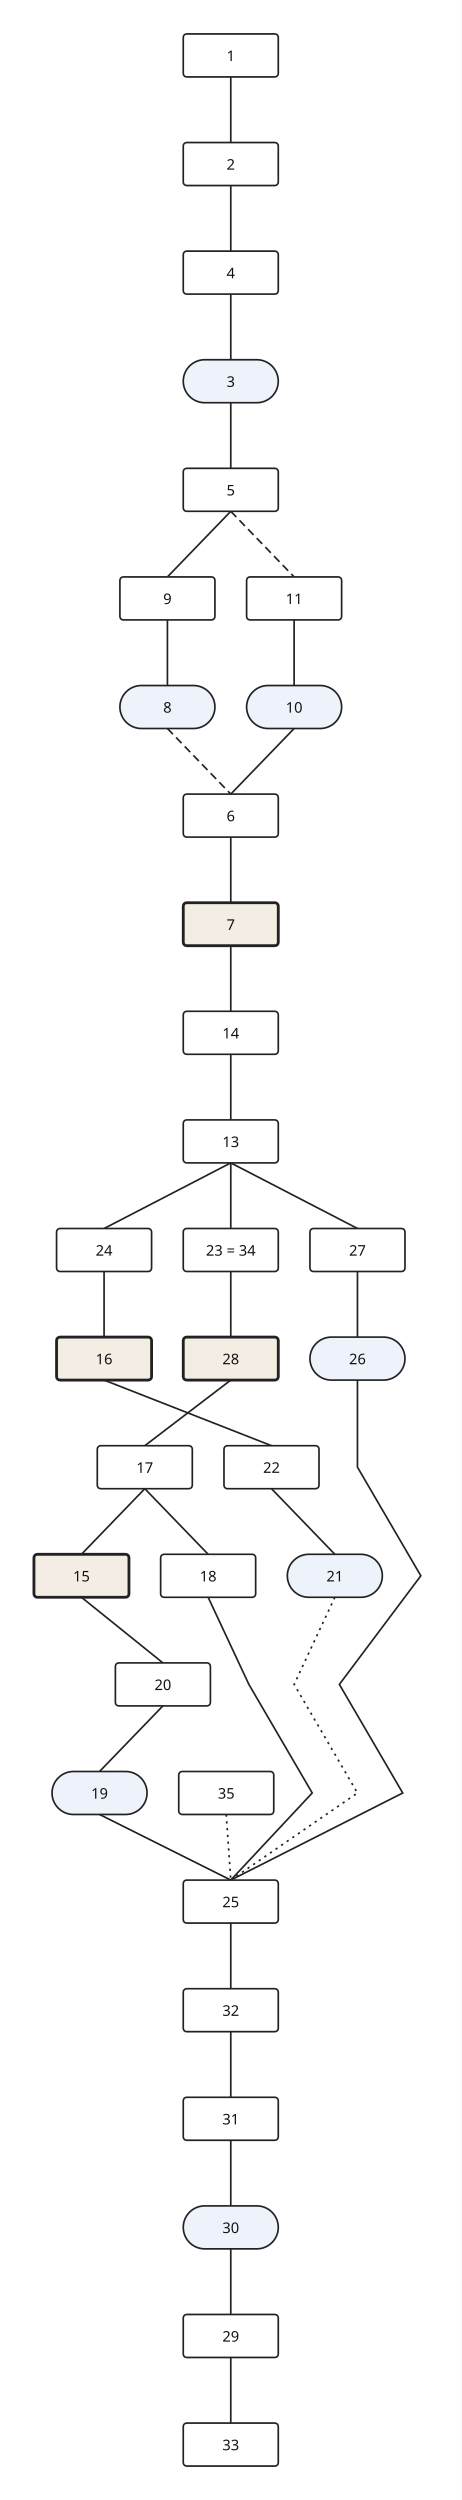
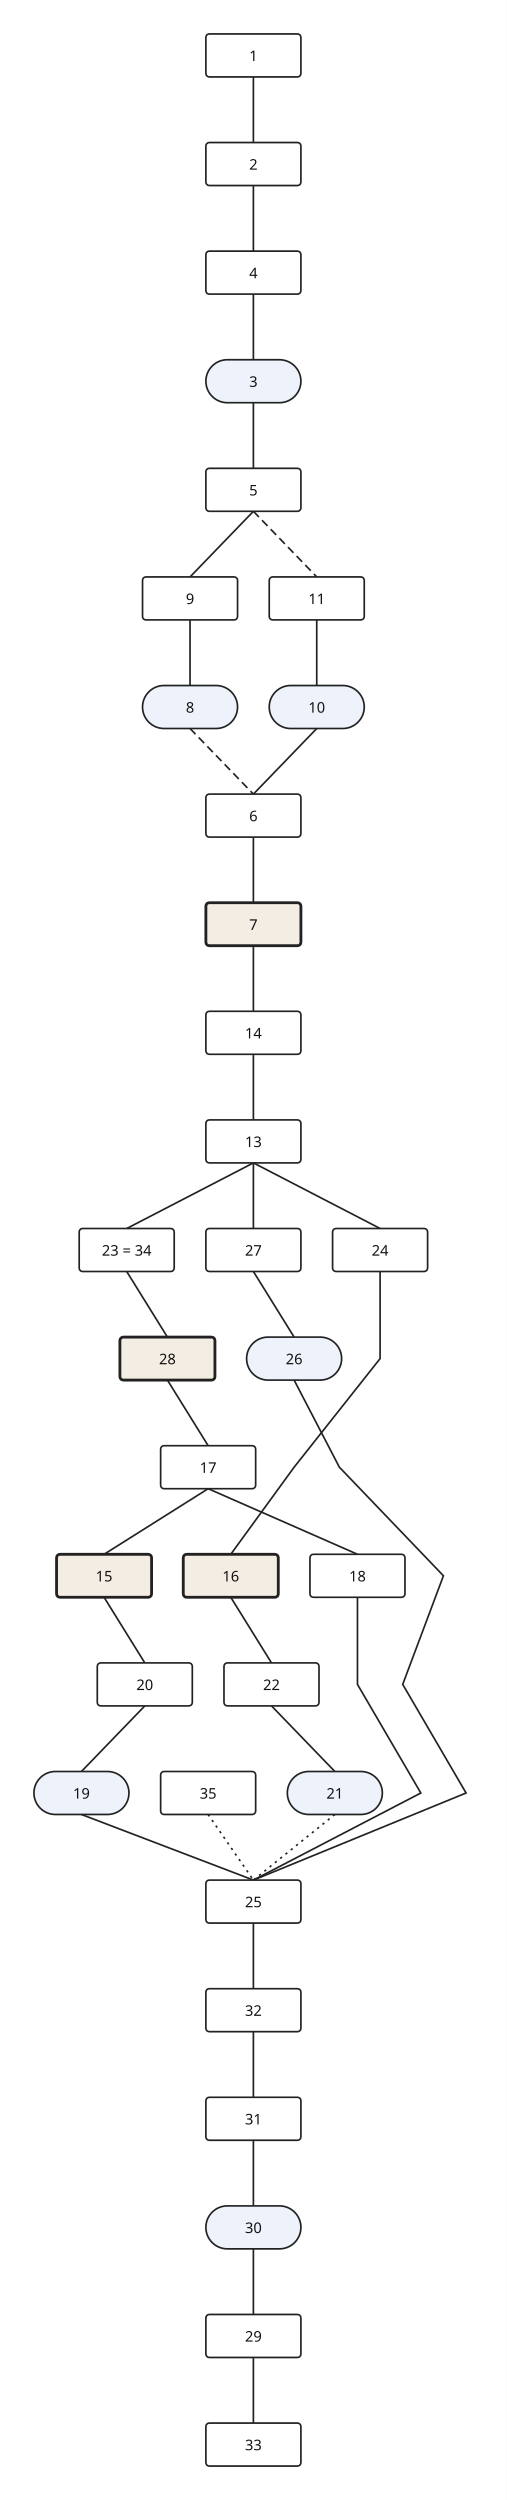
- <svg xmlns="http://www.w3.org/2000/svg" viewBox="0 0 408 2210" width="408" height="2210">
+ <svg xmlns="http://www.w3.org/2000/svg" viewBox="0 0 448 2210" width="448" height="2210">
  <style>.node rect { fill: #fff; stroke: #222; stroke-width: 1.5 }
.node.interface rect { fill: #eef3fb }
.node.structure rect { fill: #f4ede4; stroke-width: 2.5 }
.node.virtual rect { stroke-dasharray: 4 3 }
.node text { font: 13px sans-serif; fill: #111; text-anchor: middle }
.edge { stroke: #222; stroke-width: 1.5; fill: none }
.error rect { stroke: #c00; stroke-width: 3 }
.edge.error { stroke: #c00 }</style>
  <rect width="100%" height="100%" fill="#fff" />
  <g id="edges">
-     <polyline class="edge" data-certainty="certain" points="204,68 204,126" />
-     <polyline class="edge" data-certainty="certain" points="204,164 204,222" />
-     <polyline class="edge" data-certainty="certain" points="204,356 204,414" />
-     <polyline class="edge" data-certainty="certain" points="204,260 204,318" />
-     <polyline class="edge" data-certainty="certain" points="204,452 148,510" />
-     <polyline class="edge" data-certainty="probable" points="204,452 260,510" stroke-dasharray="7 4" />
-     <polyline class="edge" data-certainty="certain" points="204,740 204,798" />
-     <polyline class="edge" data-certainty="certain" points="204,836 204,894" />
-     <polyline class="edge" data-certainty="probable" points="148,644 204,702" stroke-dasharray="7 4" />
-     <polyline class="edge" data-certainty="certain" points="148,548 148,606" />
-     <polyline class="edge" data-certainty="certain" points="260,644 204,702" />
-     <polyline class="edge" data-certainty="certain" points="260,548 260,606" />
-     <polyline class="edge" data-certainty="certain" points="204,1028 204,1086" />
-     <polyline class="edge" data-certainty="certain" points="204,1028 92,1086" />
-     <polyline class="edge" data-certainty="certain" points="204,1028 316,1086" />
-     <polyline class="edge" data-certainty="certain" points="204,932 204,990" />
-     <polyline class="edge" data-certainty="certain" points="72,1412 144,1470" />
-     <polyline class="edge" data-certainty="certain" points="92,1220 240,1278" />
-     <polyline class="edge" data-certainty="certain" points="128,1316 72,1374" />
-     <polyline class="edge" data-certainty="certain" points="128,1316 184,1374" />
-     <polyline class="edge" data-certainty="certain" points="184,1412 220,1489 276,1585 204,1662" />
-     <polyline class="edge" data-certainty="certain" points="88,1604 204,1662" />
-     <polyline class="edge" data-certainty="certain" points="144,1508 88,1566" />
-     <polyline class="edge" data-certainty="doubtful" points="296,1412 260,1489 316,1585 204,1662" stroke-dasharray="2 4" />
-     <polyline class="edge" data-certainty="certain" points="240,1316 296,1374" />
-     <polyline class="edge" data-certainty="certain" points="204,1124 204,1182" />
-     <polyline class="edge" data-certainty="certain" points="92,1124 92,1182" />
-     <polyline class="edge" data-certainty="certain" points="204,1700 204,1758" />
-     <polyline class="edge" data-certainty="certain" points="316,1220 316,1297 372,1393 300,1489 356,1585 204,1662" />
-     <polyline class="edge" data-certainty="certain" points="316,1124 316,1182" />
-     <polyline class="edge" data-certainty="certain" points="204,1220 128,1278" />
-     <polyline class="edge" data-certainty="certain" points="204,2084 204,2142" />
-     <polyline class="edge" data-certainty="certain" points="204,1988 204,2046" />
-     <polyline class="edge" data-certainty="certain" points="204,1892 204,1950" />
-     <polyline class="edge" data-certainty="certain" points="204,1796 204,1854" />
-     <polyline class="edge" data-certainty="doubtful" points="200,1604 204,1662" stroke-dasharray="2 4" />
+     <polyline class="edge" data-certainty="certain" points="224,68 224,126" />
+     <polyline class="edge" data-certainty="certain" points="224,164 224,222" />
+     <polyline class="edge" data-certainty="certain" points="224,356 224,414" />
+     <polyline class="edge" data-certainty="certain" points="224,260 224,318" />
+     <polyline class="edge" data-certainty="certain" points="224,452 168,510" />
+     <polyline class="edge" data-certainty="probable" points="224,452 280,510" stroke-dasharray="7 4" />
+     <polyline class="edge" data-certainty="certain" points="224,740 224,798" />
+     <polyline class="edge" data-certainty="certain" points="224,836 224,894" />
+     <polyline class="edge" data-certainty="probable" points="168,644 224,702" stroke-dasharray="7 4" />
+     <polyline class="edge" data-certainty="certain" points="168,548 168,606" />
+     <polyline class="edge" data-certainty="certain" points="280,644 224,702" />
+     <polyline class="edge" data-certainty="certain" points="280,548 280,606" />
+     <polyline class="edge" data-certainty="certain" points="224,1028 112,1086" />
+     <polyline class="edge" data-certainty="certain" points="224,1028 336,1086" />
+     <polyline class="edge" data-certainty="certain" points="224,1028 224,1086" />
+     <polyline class="edge" data-certainty="certain" points="224,932 224,990" />
+     <polyline class="edge" data-certainty="certain" points="92,1412 128,1470" />
+     <polyline class="edge" data-certainty="certain" points="204,1412 240,1470" />
+     <polyline class="edge" data-certainty="certain" points="184,1316 92,1374" />
+     <polyline class="edge" data-certainty="certain" points="184,1316 316,1374" />
+     <polyline class="edge" data-certainty="certain" points="316,1412 316,1489 372,1585 224,1662" />
+     <polyline class="edge" data-certainty="certain" points="72,1604 224,1662" />
+     <polyline class="edge" data-certainty="certain" points="128,1508 72,1566" />
+     <polyline class="edge" data-certainty="doubtful" points="296,1604 224,1662" stroke-dasharray="2 4" />
+     <polyline class="edge" data-certainty="certain" points="240,1508 296,1566" />
+     <polyline class="edge" data-certainty="certain" points="112,1124 148,1182" />
+     <polyline class="edge" data-certainty="certain" points="336,1124 336,1201 260,1297 204,1374" />
+     <polyline class="edge" data-certainty="certain" points="224,1700 224,1758" />
+     <polyline class="edge" data-certainty="certain" points="260,1220 300,1297 392,1393 356,1489 412,1585 224,1662" />
+     <polyline class="edge" data-certainty="certain" points="224,1124 260,1182" />
+     <polyline class="edge" data-certainty="certain" points="148,1220 184,1278" />
+     <polyline class="edge" data-certainty="certain" points="224,2084 224,2142" />
+     <polyline class="edge" data-certainty="certain" points="224,1988 224,2046" />
+     <polyline class="edge" data-certainty="certain" points="224,1892 224,1950" />
+     <polyline class="edge" data-certainty="certain" points="224,1796 224,1854" />
+     <polyline class="edge" data-certainty="doubtful" points="184,1604 224,1662" stroke-dasharray="2 4" />
  </g>
  <g id="units">
    <g id="unit-1" class="node deposit" data-type="deposit">
-       <rect x="162" y="30" width="84" height="38" rx="3" />
-       <text x="204" y="54">1</text>
+       <rect x="182" y="30" width="84" height="38" rx="3" />
+       <text x="224" y="54">1</text>
    </g>
    <g id="unit-2" class="node deposit" data-type="deposit">
-       <rect x="162" y="126" width="84" height="38" rx="3" />
-       <text x="204" y="150">2</text>
+       <rect x="182" y="126" width="84" height="38" rx="3" />
+       <text x="224" y="150">2</text>
    </g>
    <g id="unit-3" class="node interface" data-type="interface">
-       <rect x="162" y="318" width="84" height="38" rx="19" />
-       <text x="204" y="342">3</text>
+       <rect x="182" y="318" width="84" height="38" rx="19" />
+       <text x="224" y="342">3</text>
    </g>
    <g id="unit-4" class="node deposit" data-type="deposit">
-       <rect x="162" y="222" width="84" height="38" rx="3" />
-       <text x="204" y="246">4</text>
+       <rect x="182" y="222" width="84" height="38" rx="3" />
+       <text x="224" y="246">4</text>
    </g>
    <g id="unit-5" class="node deposit" data-type="deposit">
-       <rect x="162" y="414" width="84" height="38" rx="3" />
-       <text x="204" y="438">5</text>
+       <rect x="182" y="414" width="84" height="38" rx="3" />
+       <text x="224" y="438">5</text>
    </g>
    <g id="unit-6" class="node deposit" data-type="deposit">
-       <rect x="162" y="702" width="84" height="38" rx="3" />
-       <text x="204" y="726">6</text>
+       <rect x="182" y="702" width="84" height="38" rx="3" />
+       <text x="224" y="726">6</text>
    </g>
    <g id="unit-7" class="node structure" data-type="structure">
-       <rect x="162" y="798" width="84" height="38" rx="3" />
-       <text x="204" y="822">7</text>
+       <rect x="182" y="798" width="84" height="38" rx="3" />
+       <text x="224" y="822">7</text>
    </g>
    <g id="unit-8" class="node interface" data-type="interface">
-       <rect x="106" y="606" width="84" height="38" rx="19" />
-       <text x="148" y="630">8</text>
+       <rect x="126" y="606" width="84" height="38" rx="19" />
+       <text x="168" y="630">8</text>
    </g>
    <g id="unit-9" class="node deposit" data-type="deposit">
-       <rect x="106" y="510" width="84" height="38" rx="3" />
-       <text x="148" y="534">9</text>
+       <rect x="126" y="510" width="84" height="38" rx="3" />
+       <text x="168" y="534">9</text>
    </g>
    <g id="unit-10" class="node interface" data-type="interface">
-       <rect x="218" y="606" width="84" height="38" rx="19" />
-       <text x="260" y="630">10</text>
+       <rect x="238" y="606" width="84" height="38" rx="19" />
+       <text x="280" y="630">10</text>
    </g>
    <g id="unit-11" class="node deposit" data-type="deposit">
-       <rect x="218" y="510" width="84" height="38" rx="3" />
-       <text x="260" y="534">11</text>
+       <rect x="238" y="510" width="84" height="38" rx="3" />
+       <text x="280" y="534">11</text>
    </g>
    <g id="unit-13" class="node deposit" data-type="deposit">
-       <rect x="162" y="990" width="84" height="38" rx="3" />
-       <text x="204" y="1014">13</text>
+       <rect x="182" y="990" width="84" height="38" rx="3" />
+       <text x="224" y="1014">13</text>
    </g>
    <g id="unit-14" class="node deposit" data-type="deposit">
-       <rect x="162" y="894" width="84" height="38" rx="3" />
-       <text x="204" y="918">14</text>
+       <rect x="182" y="894" width="84" height="38" rx="3" />
+       <text x="224" y="918">14</text>
    </g>
    <g id="unit-15" class="node structure" data-type="structure">
-       <rect x="30" y="1374" width="84" height="38" rx="3" />
-       <text x="72" y="1398">15</text>
+       <rect x="50" y="1374" width="84" height="38" rx="3" />
+       <text x="92" y="1398">15</text>
    </g>
    <g id="unit-16" class="node structure" data-type="structure">
-       <rect x="50" y="1182" width="84" height="38" rx="3" />
-       <text x="92" y="1206">16</text>
+       <rect x="162" y="1374" width="84" height="38" rx="3" />
+       <text x="204" y="1398">16</text>
    </g>
    <g id="unit-17" class="node deposit" data-type="deposit">
-       <rect x="86" y="1278" width="84" height="38" rx="3" />
-       <text x="128" y="1302">17</text>
+       <rect x="142" y="1278" width="84" height="38" rx="3" />
+       <text x="184" y="1302">17</text>
    </g>
    <g id="unit-18" class="node deposit" data-type="deposit">
-       <rect x="142" y="1374" width="84" height="38" rx="3" />
-       <text x="184" y="1398">18</text>
+       <rect x="274" y="1374" width="84" height="38" rx="3" />
+       <text x="316" y="1398">18</text>
    </g>
    <g id="unit-19" class="node interface" data-type="interface">
-       <rect x="46" y="1566" width="84" height="38" rx="19" />
-       <text x="88" y="1590">19</text>
+       <rect x="30" y="1566" width="84" height="38" rx="19" />
+       <text x="72" y="1590">19</text>
    </g>
    <g id="unit-20" class="node deposit" data-type="deposit">
-       <rect x="102" y="1470" width="84" height="38" rx="3" />
-       <text x="144" y="1494">20</text>
+       <rect x="86" y="1470" width="84" height="38" rx="3" />
+       <text x="128" y="1494">20</text>
    </g>
    <g id="unit-21" class="node interface" data-type="interface">
-       <rect x="254" y="1374" width="84" height="38" rx="19" />
-       <text x="296" y="1398">21</text>
+       <rect x="254" y="1566" width="84" height="38" rx="19" />
+       <text x="296" y="1590">21</text>
    </g>
    <g id="unit-22" class="node deposit" data-type="deposit">
-       <rect x="198" y="1278" width="84" height="38" rx="3" />
-       <text x="240" y="1302">22</text>
+       <rect x="198" y="1470" width="84" height="38" rx="3" />
+       <text x="240" y="1494">22</text>
    </g>
    <g id="unit-23-34" class="node deposit" data-type="deposit">
-       <rect x="162" y="1086" width="84" height="38" rx="3" />
-       <text x="204" y="1110">23 = 34</text>
+       <rect x="70" y="1086" width="84" height="38" rx="3" />
+       <text x="112" y="1110">23 = 34</text>
    </g>
    <g id="unit-24" class="node deposit" data-type="deposit">
-       <rect x="50" y="1086" width="84" height="38" rx="3" />
-       <text x="92" y="1110">24</text>
+       <rect x="294" y="1086" width="84" height="38" rx="3" />
+       <text x="336" y="1110">24</text>
    </g>
    <g id="unit-25" class="node deposit" data-type="deposit">
-       <rect x="162" y="1662" width="84" height="38" rx="3" />
-       <text x="204" y="1686">25</text>
+       <rect x="182" y="1662" width="84" height="38" rx="3" />
+       <text x="224" y="1686">25</text>
    </g>
    <g id="unit-26" class="node interface" data-type="interface">
-       <rect x="274" y="1182" width="84" height="38" rx="19" />
-       <text x="316" y="1206">26</text>
+       <rect x="218" y="1182" width="84" height="38" rx="19" />
+       <text x="260" y="1206">26</text>
    </g>
    <g id="unit-27" class="node deposit" data-type="deposit">
-       <rect x="274" y="1086" width="84" height="38" rx="3" />
-       <text x="316" y="1110">27</text>
+       <rect x="182" y="1086" width="84" height="38" rx="3" />
+       <text x="224" y="1110">27</text>
    </g>
    <g id="unit-28" class="node structure" data-type="structure">
-       <rect x="162" y="1182" width="84" height="38" rx="3" />
-       <text x="204" y="1206">28</text>
+       <rect x="106" y="1182" width="84" height="38" rx="3" />
+       <text x="148" y="1206">28</text>
    </g>
    <g id="unit-29" class="node deposit" data-type="deposit">
-       <rect x="162" y="2046" width="84" height="38" rx="3" />
-       <text x="204" y="2070">29</text>
+       <rect x="182" y="2046" width="84" height="38" rx="3" />
+       <text x="224" y="2070">29</text>
    </g>
    <g id="unit-30" class="node interface" data-type="interface">
-       <rect x="162" y="1950" width="84" height="38" rx="19" />
-       <text x="204" y="1974">30</text>
+       <rect x="182" y="1950" width="84" height="38" rx="19" />
+       <text x="224" y="1974">30</text>
    </g>
    <g id="unit-31" class="node deposit" data-type="deposit">
-       <rect x="162" y="1854" width="84" height="38" rx="3" />
-       <text x="204" y="1878">31</text>
+       <rect x="182" y="1854" width="84" height="38" rx="3" />
+       <text x="224" y="1878">31</text>
    </g>
    <g id="unit-32" class="node deposit" data-type="deposit">
-       <rect x="162" y="1758" width="84" height="38" rx="3" />
-       <text x="204" y="1782">32</text>
+       <rect x="182" y="1758" width="84" height="38" rx="3" />
+       <text x="224" y="1782">32</text>
    </g>
    <g id="unit-33" class="node deposit" data-type="deposit">
-       <rect x="162" y="2142" width="84" height="38" rx="3" />
-       <text x="204" y="2166">33</text>
+       <rect x="182" y="2142" width="84" height="38" rx="3" />
+       <text x="224" y="2166">33</text>
    </g>
    <g id="unit-35" class="node deposit" data-type="deposit">
-       <rect x="158" y="1566" width="84" height="38" rx="3" />
-       <text x="200" y="1590">35</text>
+       <rect x="142" y="1566" width="84" height="38" rx="3" />
+       <text x="184" y="1590">35</text>
    </g>
  </g>
</svg>
